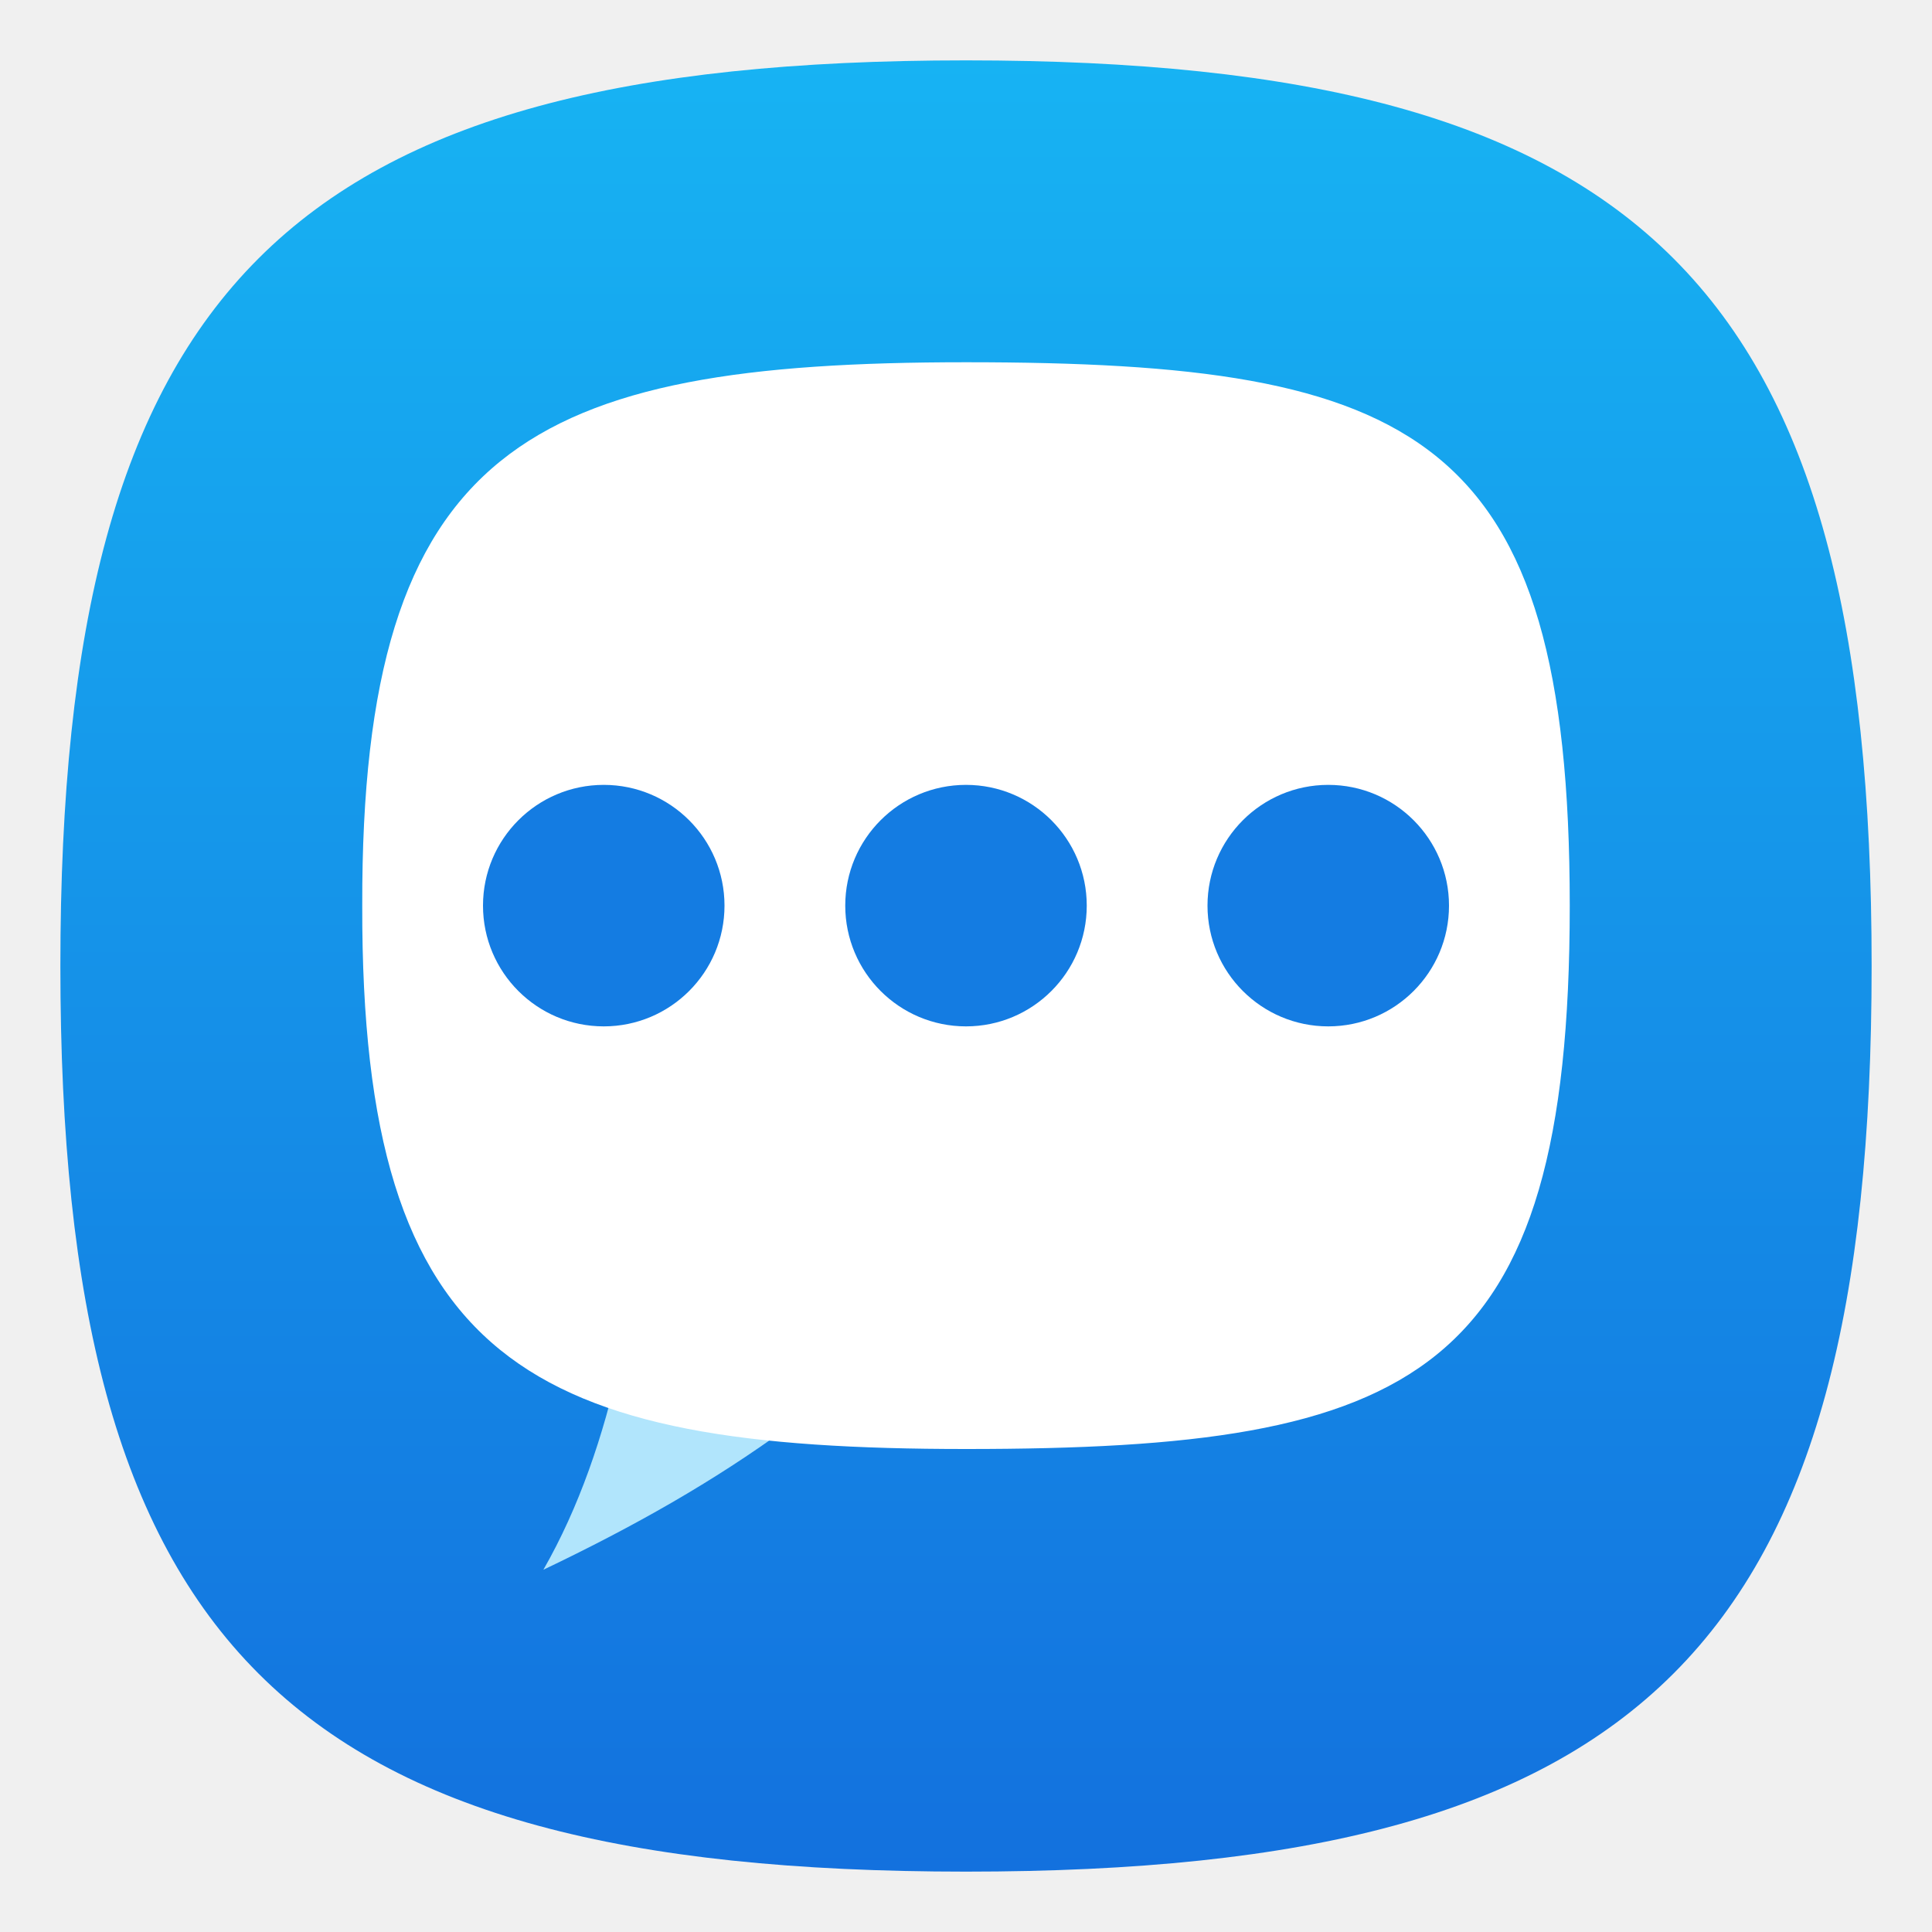
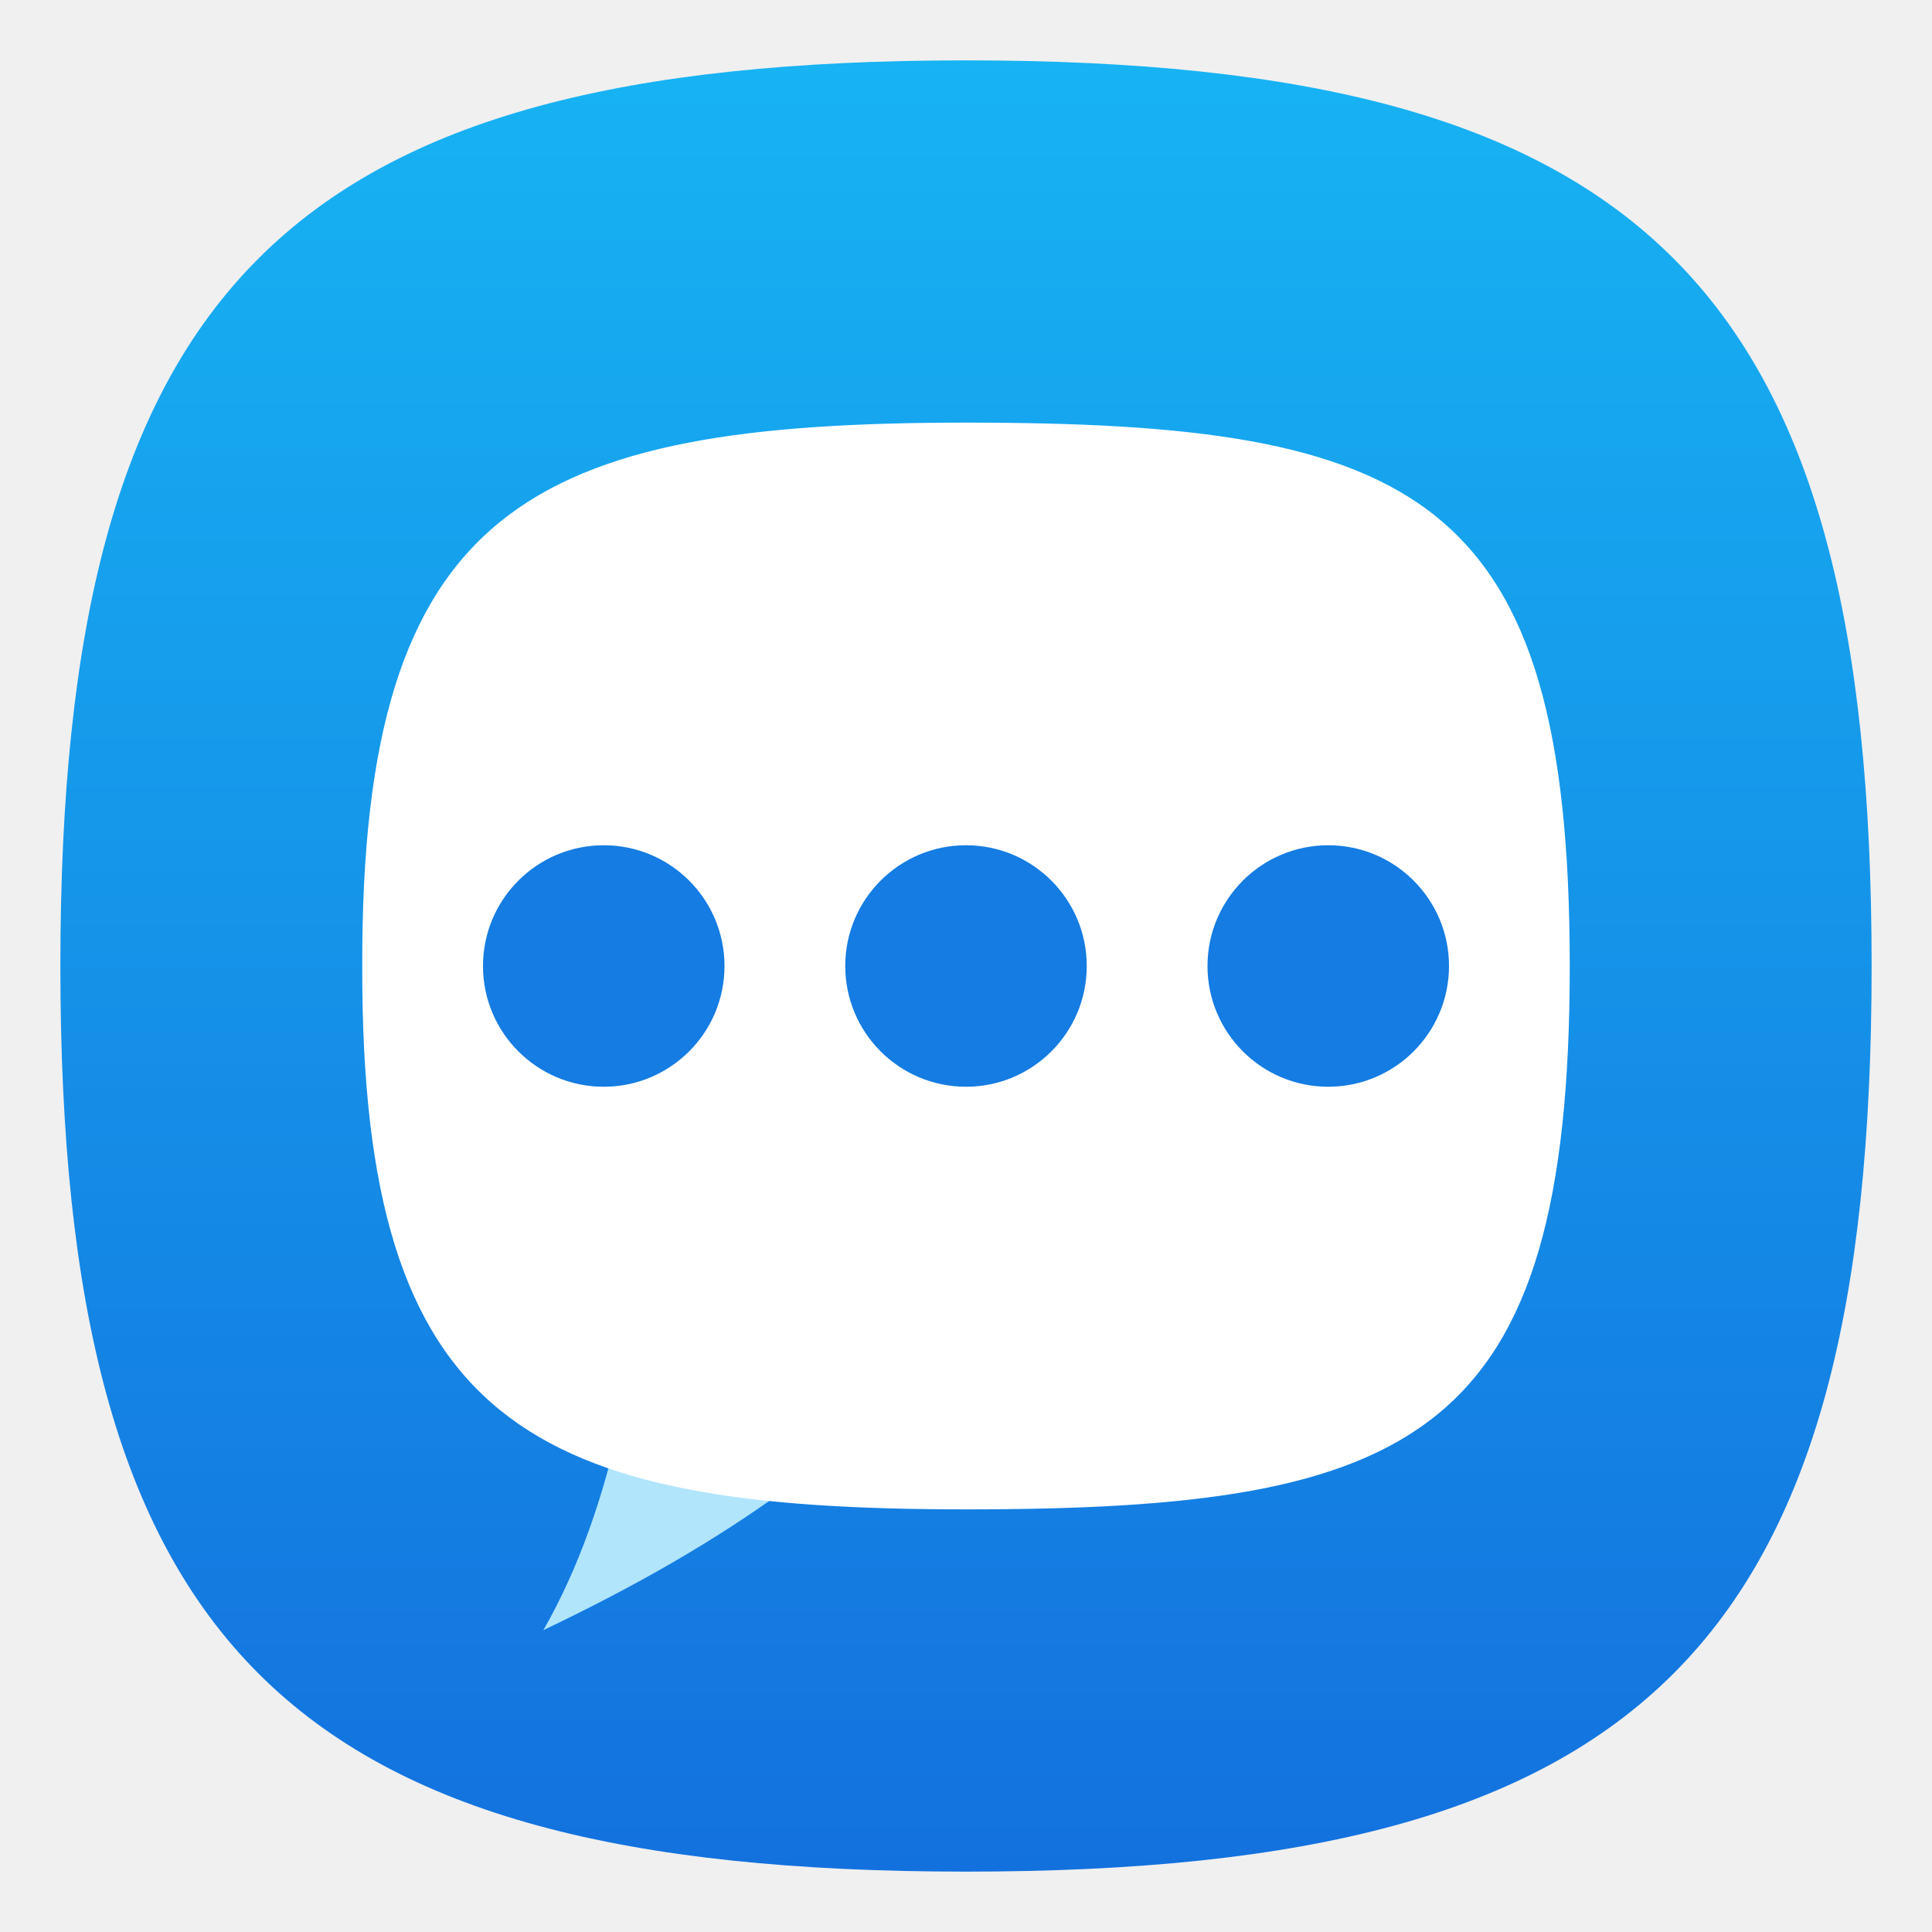
<svg xmlns="http://www.w3.org/2000/svg" xmlns:xlink="http://www.w3.org/1999/xlink" width="32" height="32" viewBox="0 0 32 32" version="1.1" id="svg371" xml:space="preserve">
  <defs id="defs368">
    <linearGradient xlink:href="#linearGradient3251" id="linearGradient3040" x1="32" y1="62" x2="32" y2="2" gradientUnits="userSpaceOnUse" gradientTransform="scale(0.5)" />
    <linearGradient id="linearGradient3251">
      <stop style="stop-color:#1371de;stop-opacity:1;" offset="0" id="stop3247" />
      <stop style="stop-color:#17b3f3;stop-opacity:1;" offset="1" id="stop3249" />
    </linearGradient>
  </defs>
  <path d="M 1,16 C 1,4.75 4.75,1 16,1 27.25,1 31,4.75 31,16 31,27.25 27.25,31 16,31 4.75,31 1,27.25 1,16" style="fill:url(#linearGradient3040);fill-opacity:1.0;stroke-width:0.15" id="path311" />
-   <path id="path921" style="opacity:1;fill:#b1e5fc;stroke-width:1.025;fill-opacity:1" d="M 10.271,22.535 C 9.993,23.79 9.591,24.968 9,26 10.502,25.283 11.821,24.537 13.053,23.637 22,13 16,13 10.271,22.535 Z" />
-   <path id="rect1" style="opacity:1;fill:#ffffff;stroke-width:0.953" d="M 16,6 C 8.776,6 5.981,7.38 6,15 5.981,22.62 8.776,24 16,24 23.465,24 26,22.824 26,15 26,7.176 23.465,6 16,6 Z" />
-   <path id="path1127" style="fill:#147ce2;stroke-width:0.667;fill-opacity:1" d="M 10 13 A 2 2 0 0 0 8 15 A 2 2 0 0 0 10 17 A 2 2 0 0 0 12 15 A 2 2 0 0 0 10 13 z M 16 13 A 2 2 0 0 0 14 15 A 2 2 0 0 0 16 17 A 2 2 0 0 0 18 15 A 2 2 0 0 0 16 13 z M 22 13 A 2 2 0 0 0 20 15 A 2 2 0 0 0 22 17 A 2 2 0 0 0 24 15 A 2 2 0 0 0 22 13 z " />
+   <path id="path921" style="opacity:1;fill:#b1e5fc;fill-opacity:1;stroke-width:1.025" d="M 10.271,23.535 C 9.993,24.79 9.591,25.968 9,27 10.502,26.283 11.821,25.537 13.053,24.637 22,14 16,14 10.271,23.535 Z" />
+   <path id="rect1" style="opacity:1;fill:#ffffff;stroke-width:0.953" d="M 16,7 C 8.776,7 5.981,8.38 6,16 5.981,23.62 8.776,25 16,25 23.465,25 26,23.824 26,16 26,8.176 23.465,7 16,7 Z" />
+   <path id="path1127" style="fill:#147ce2;fill-opacity:1;stroke-width:0.667" d="m 10,14 a 2,2 0 0 0 -2,2 2,2 0 0 0 2,2 2,2 0 0 0 2,-2 2,2 0 0 0 -2,-2 z m 6,0 a 2,2 0 0 0 -2,2 2,2 0 0 0 2,2 2,2 0 0 0 2,-2 2,2 0 0 0 -2,-2 z m 6,0 a 2,2 0 0 0 -2,2 2,2 0 0 0 2,2 2,2 0 0 0 2,-2 2,2 0 0 0 -2,-2 z" />
</svg>
